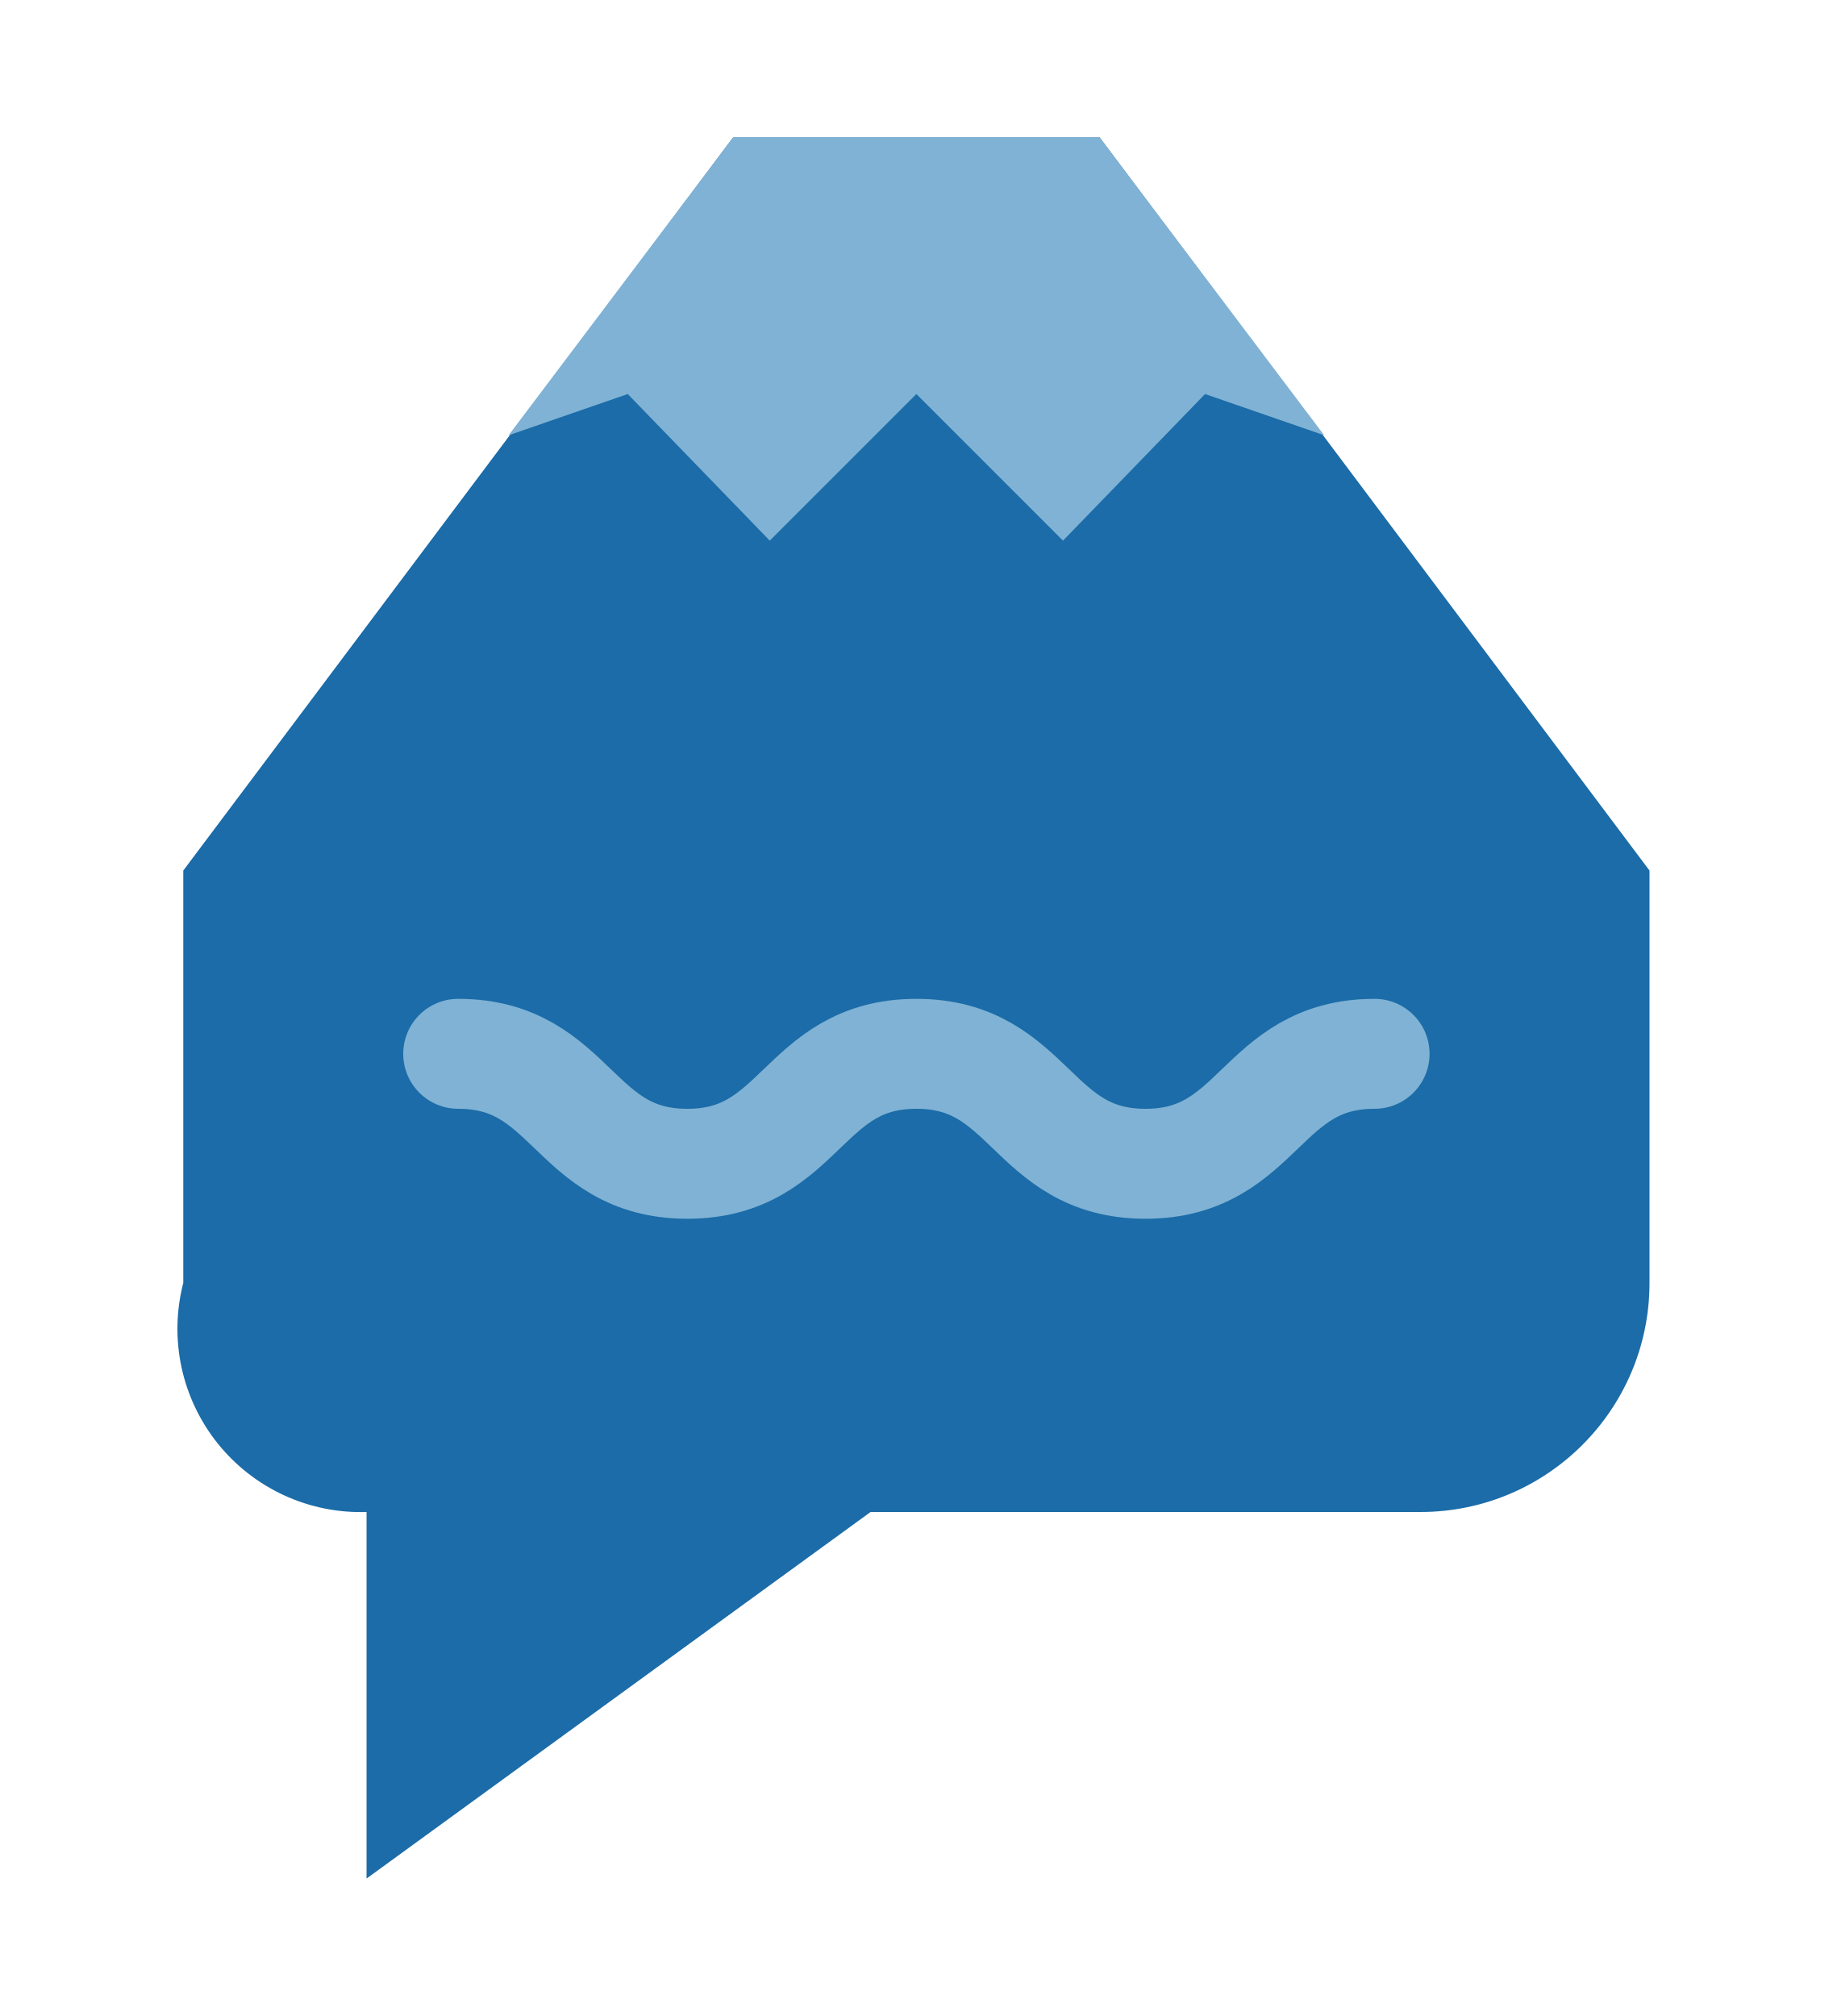
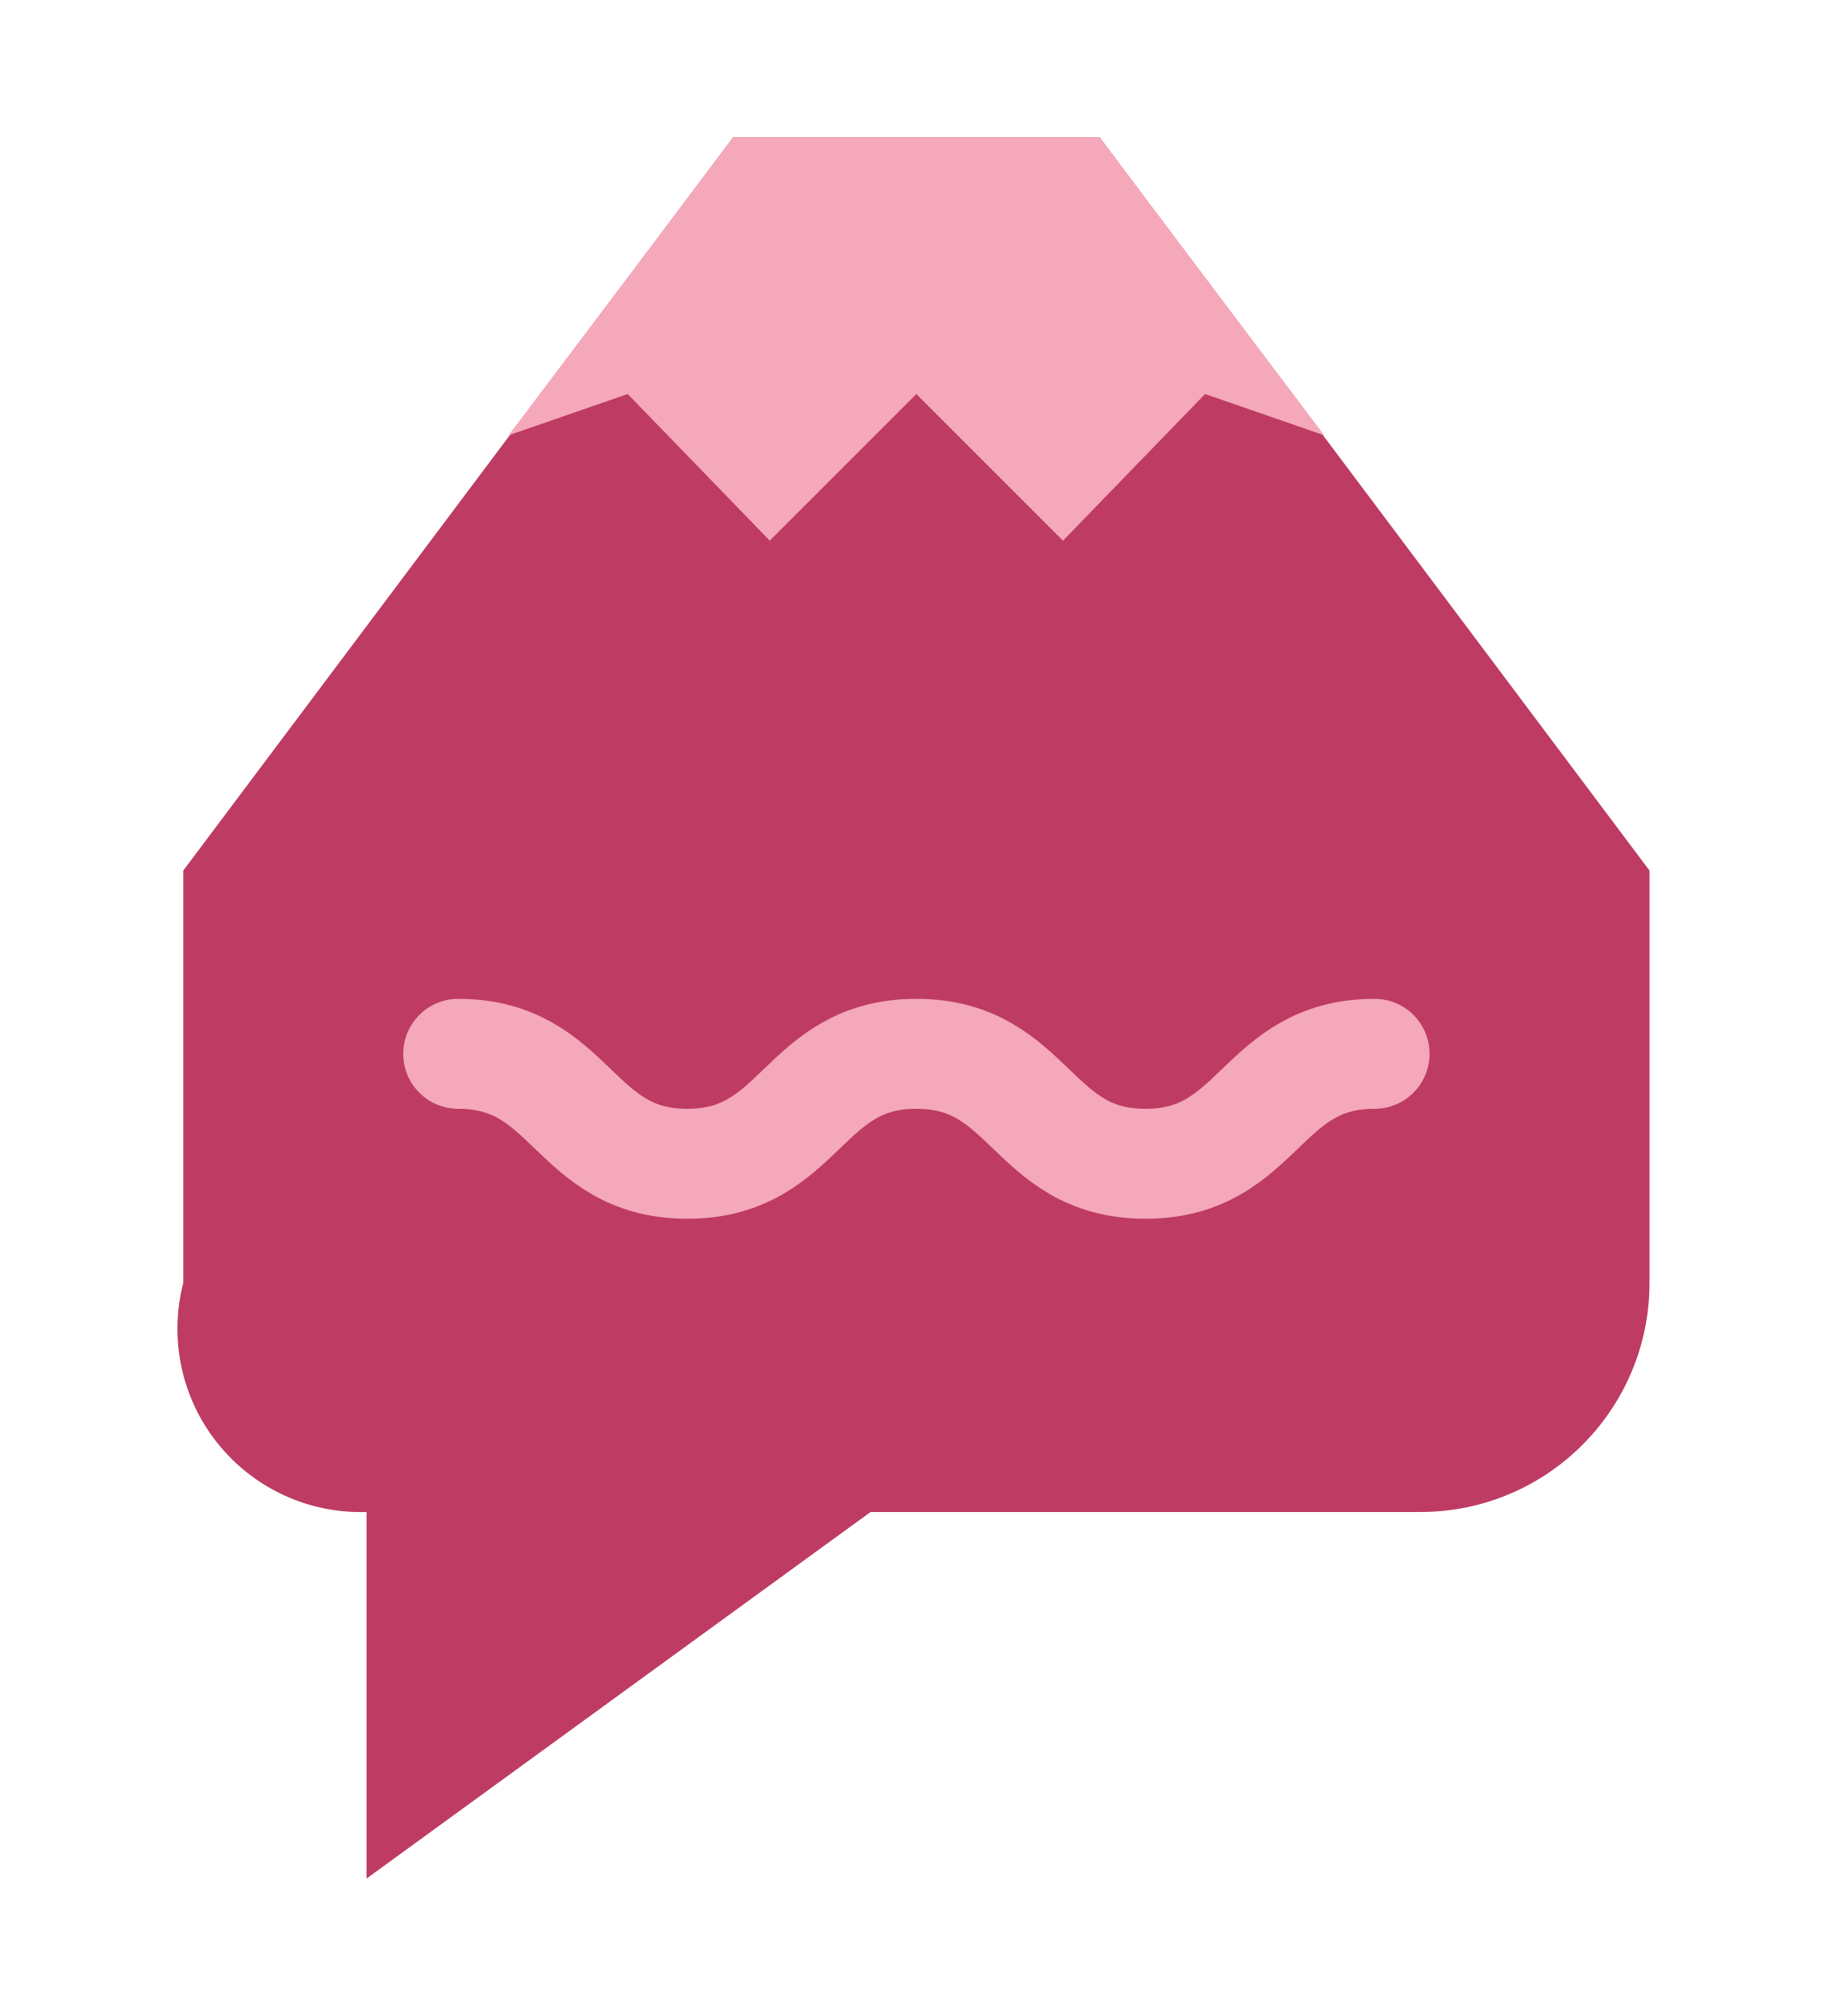
- <svg xmlns="http://www.w3.org/2000/svg" width="40" height="44" viewBox="4 5 40 44" fill="none" role="img" aria-label="みらい議会＠沼津市">
-   <path d="M8 24 L20 8 H28 L40 24 V33 a5 5 0 0 1 -5 5 H23 L12 46 V38 a4 4 0 0 1 -4 -5 Z" fill="#1b6ca8" />
-   <path d="M20 8 H28 L32.9 14.5 L30.3 13.6 L27.2 16.8 L24 13.6 L20.8 16.8 L17.7 13.6 L15.1 14.5 Z" fill="#7fb2d4" />
-   <path d="M14 28c2.5 0 2.5 2.4 5 2.4s2.5-2.4 5-2.4 2.5 2.4 5 2.4 2.5-2.4 5-2.4" stroke="#7fb2d4" stroke-width="2.4" stroke-linecap="round" fill="none" />
+ <svg xmlns="http://www.w3.org/2000/svg" width="40" height="44" viewBox="4 5 40 44" fill="none" role="img" aria-label="みらい議会＠枚方市">
+   <path d="M8 24 L20 8 H28 L40 24 V33 a5 5 0 0 1 -5 5 H23 L12 46 V38 a4 4 0 0 1 -4 -5 Z" fill="#be3b63" />
+   <path d="M20 8 H28 L32.9 14.5 L30.3 13.6 L27.2 16.8 L24 13.6 L20.8 16.8 L17.7 13.6 L15.1 14.5 Z" fill="#f4a8b9" />
+   <path d="M14 28c2.5 0 2.5 2.4 5 2.4s2.5-2.4 5-2.4 2.5 2.4 5 2.4 2.5-2.4 5-2.4" stroke="#f4a8b9" stroke-width="2.4" stroke-linecap="round" fill="none" />
</svg>
